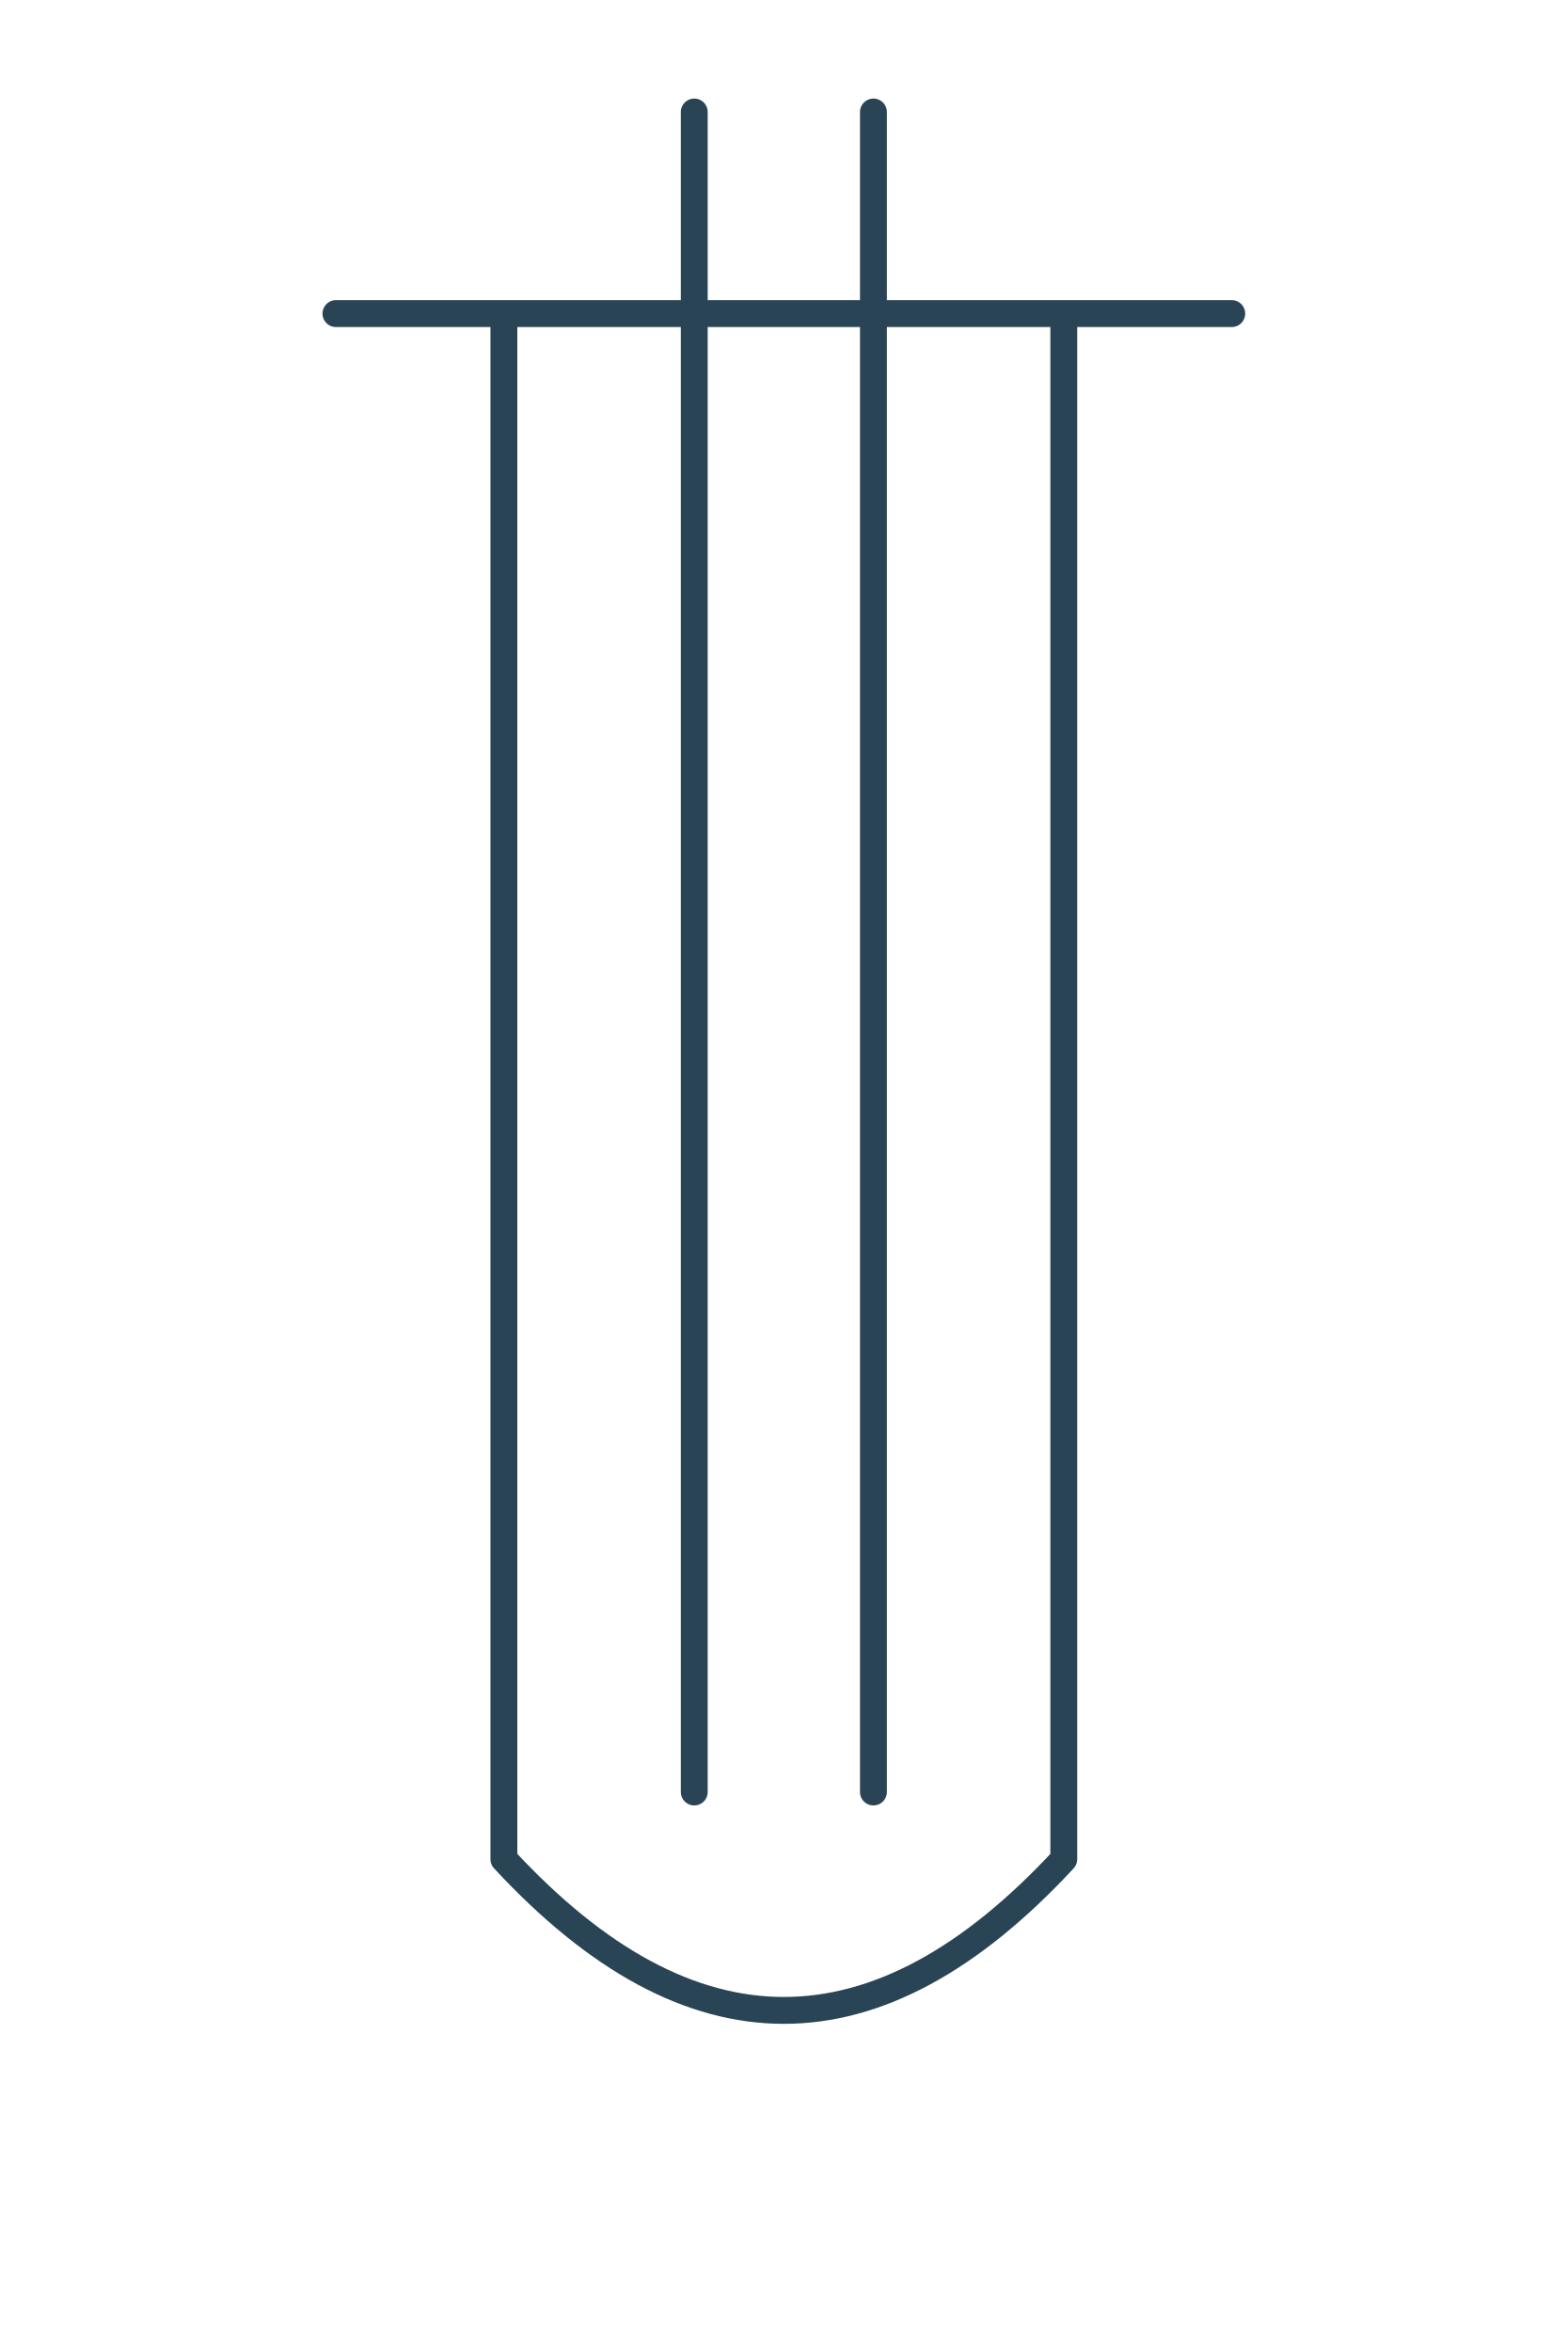
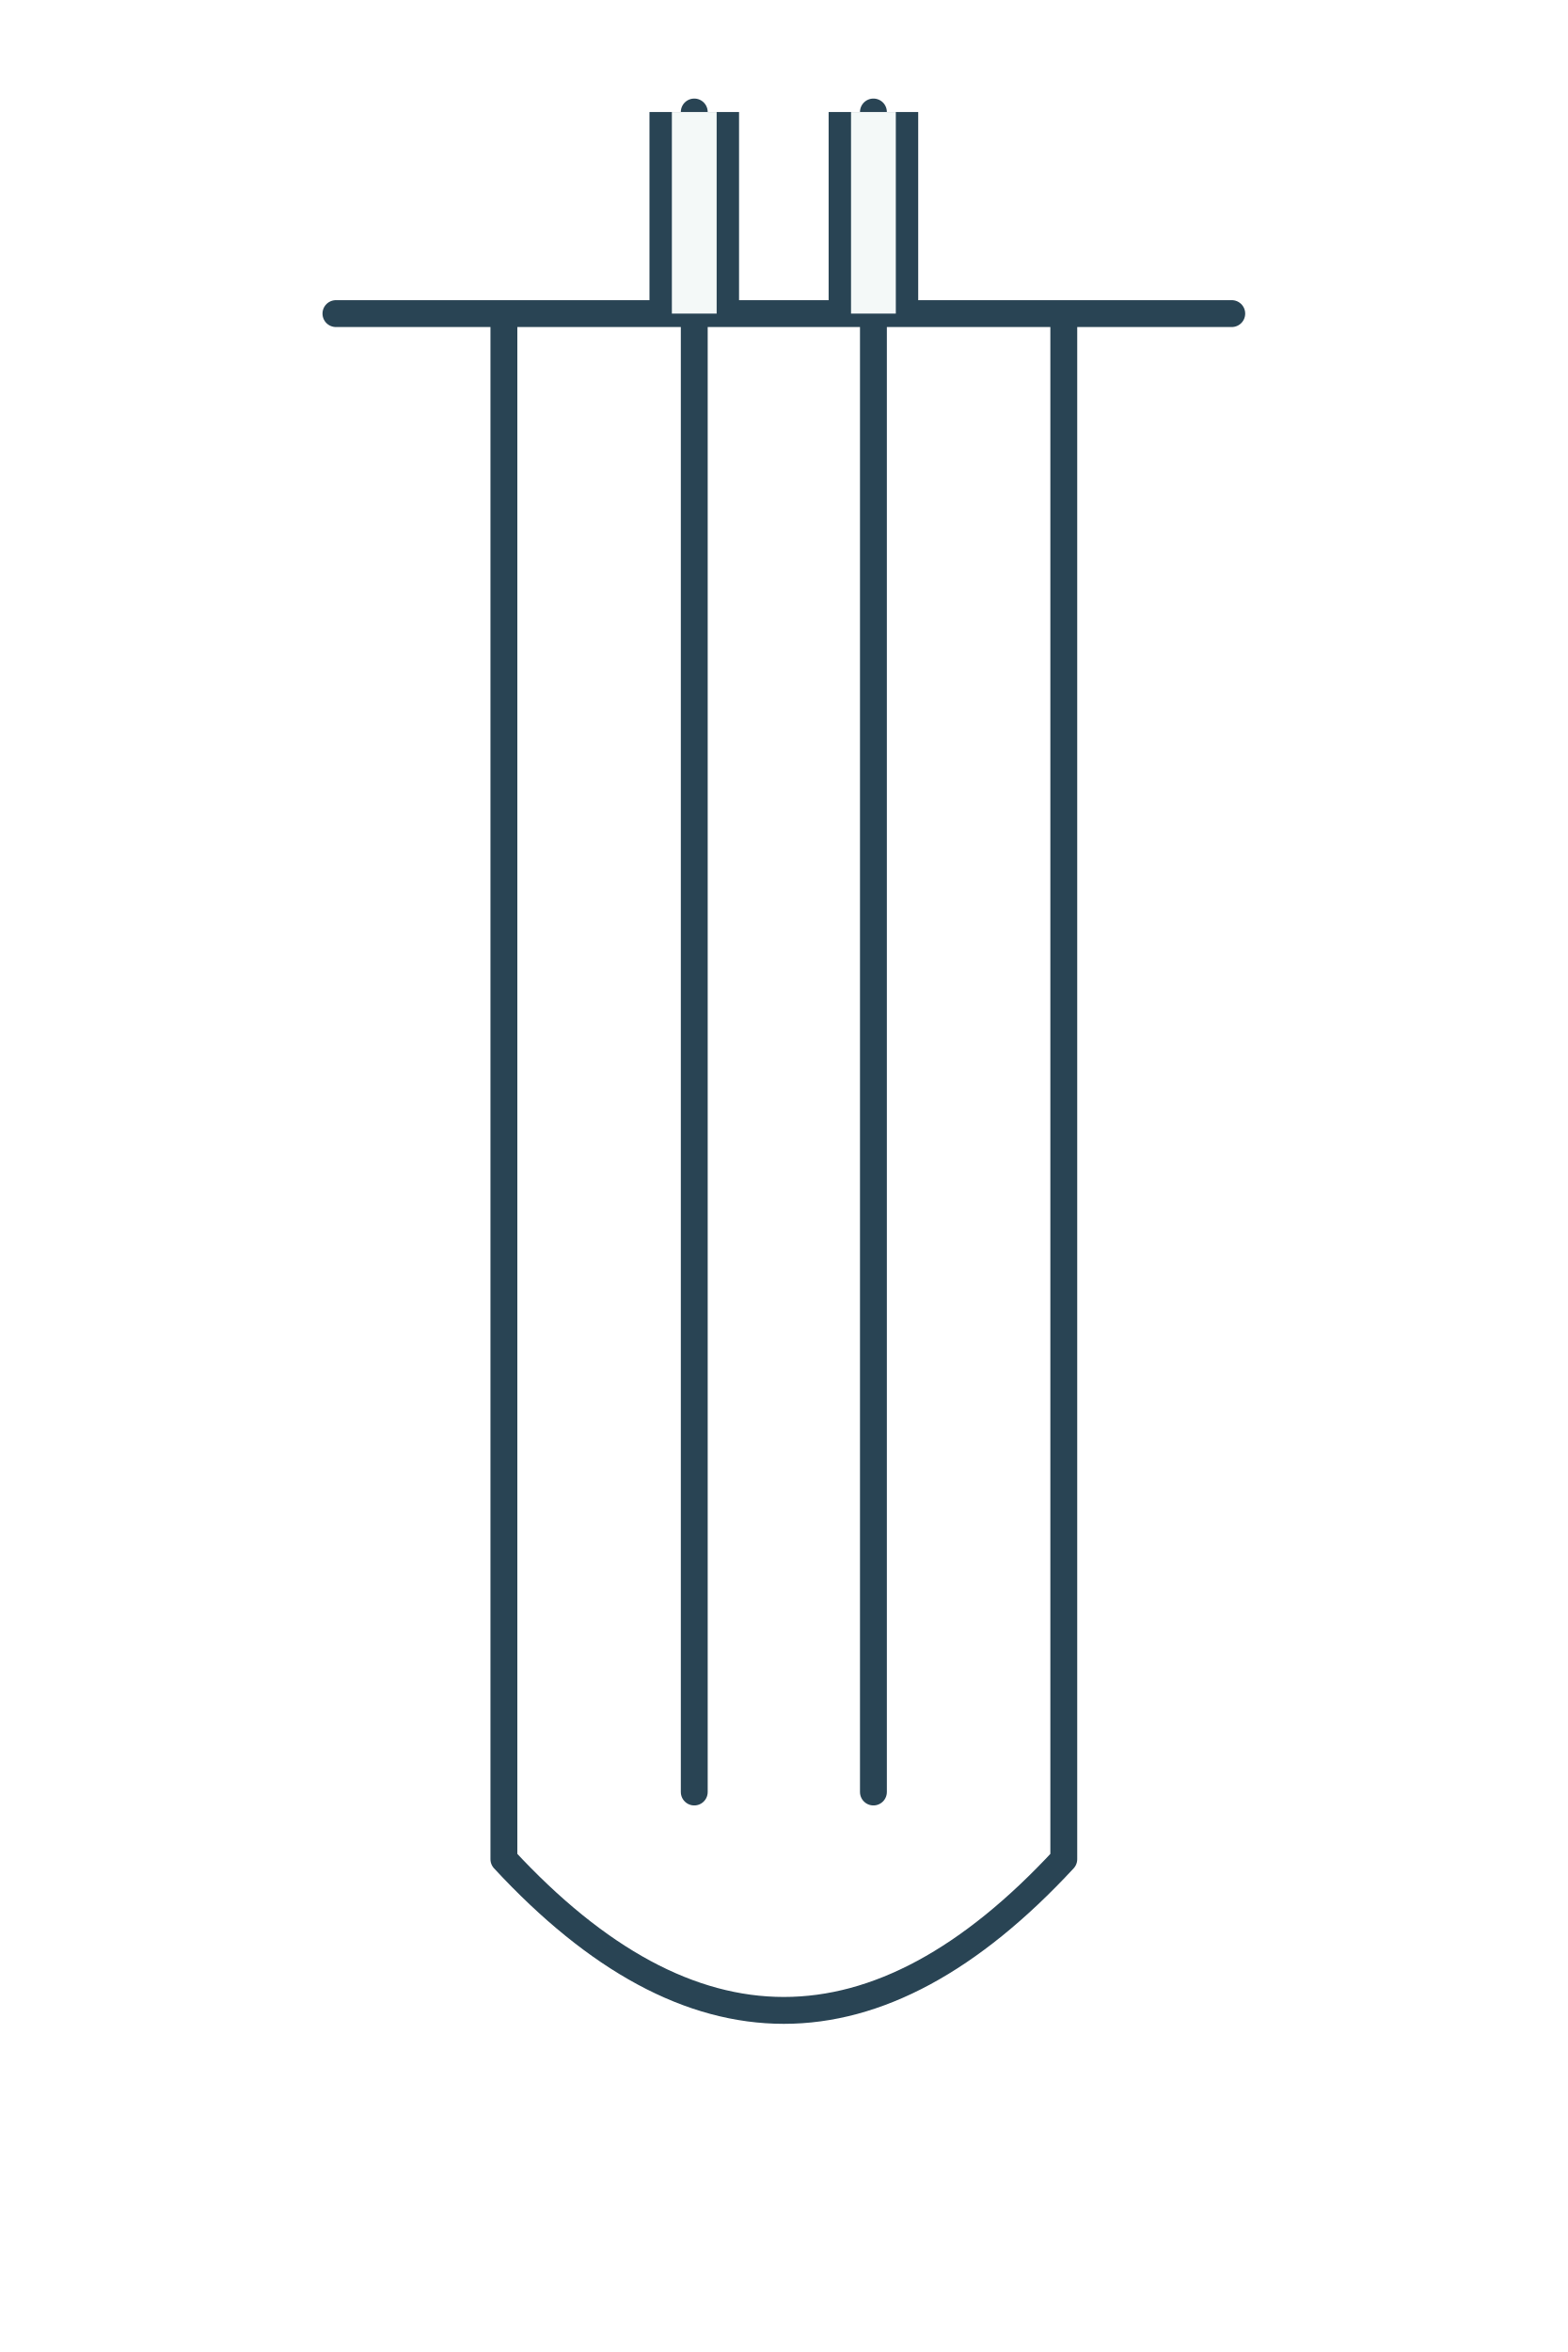
<svg xmlns="http://www.w3.org/2000/svg" width="140" height="210" viewBox="0 0 140 210">
  <g stroke="#294454" stroke-width="2.4" stroke-linejoin="round" stroke-linecap="round">
    <path d="M30 28 H110 M45 28 V166 Q70 193 95 166 V28 M62 10 V160 M78 160 V10" fill="none" />
+     <path d="M62 28 V10 M78 28 V10" fill="none" stroke="#294454" stroke-width="8" stroke-linecap="butt" />
+     <path d="M62 28 V10 M78 28 V10" fill="none" stroke="#f4f9f8" stroke-width="4" stroke-linecap="butt" />
  </g>
</svg>
